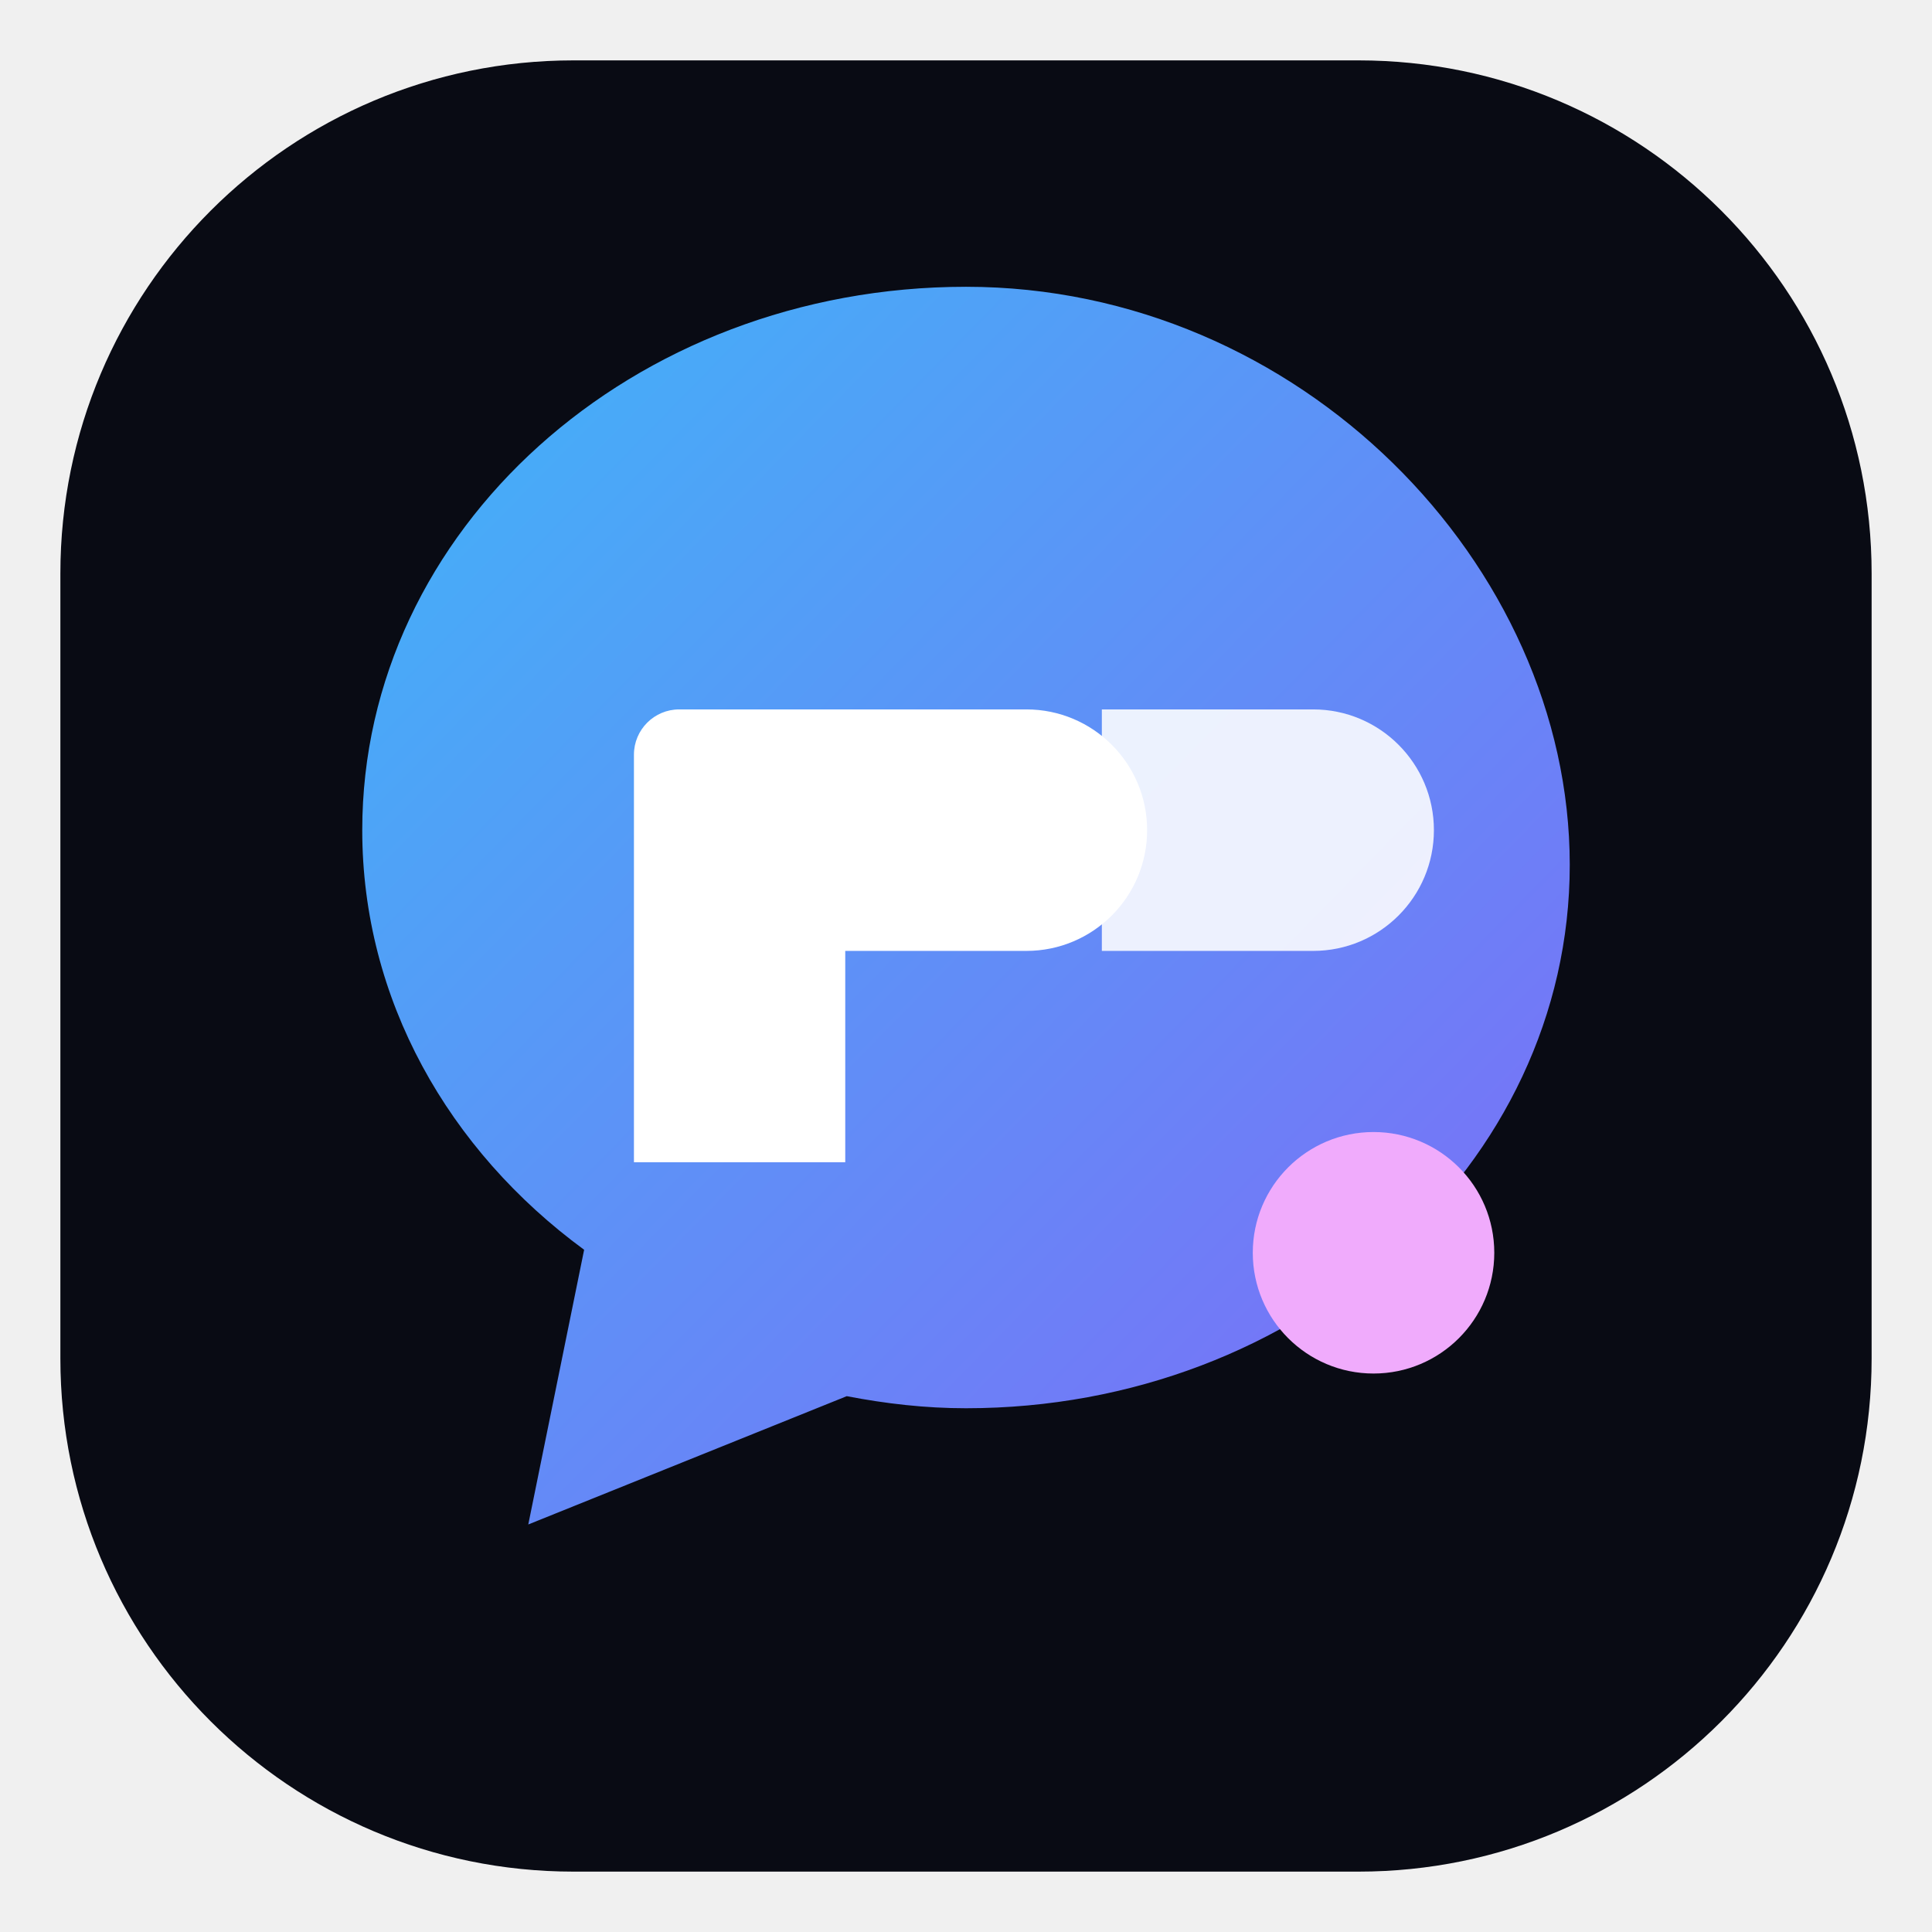
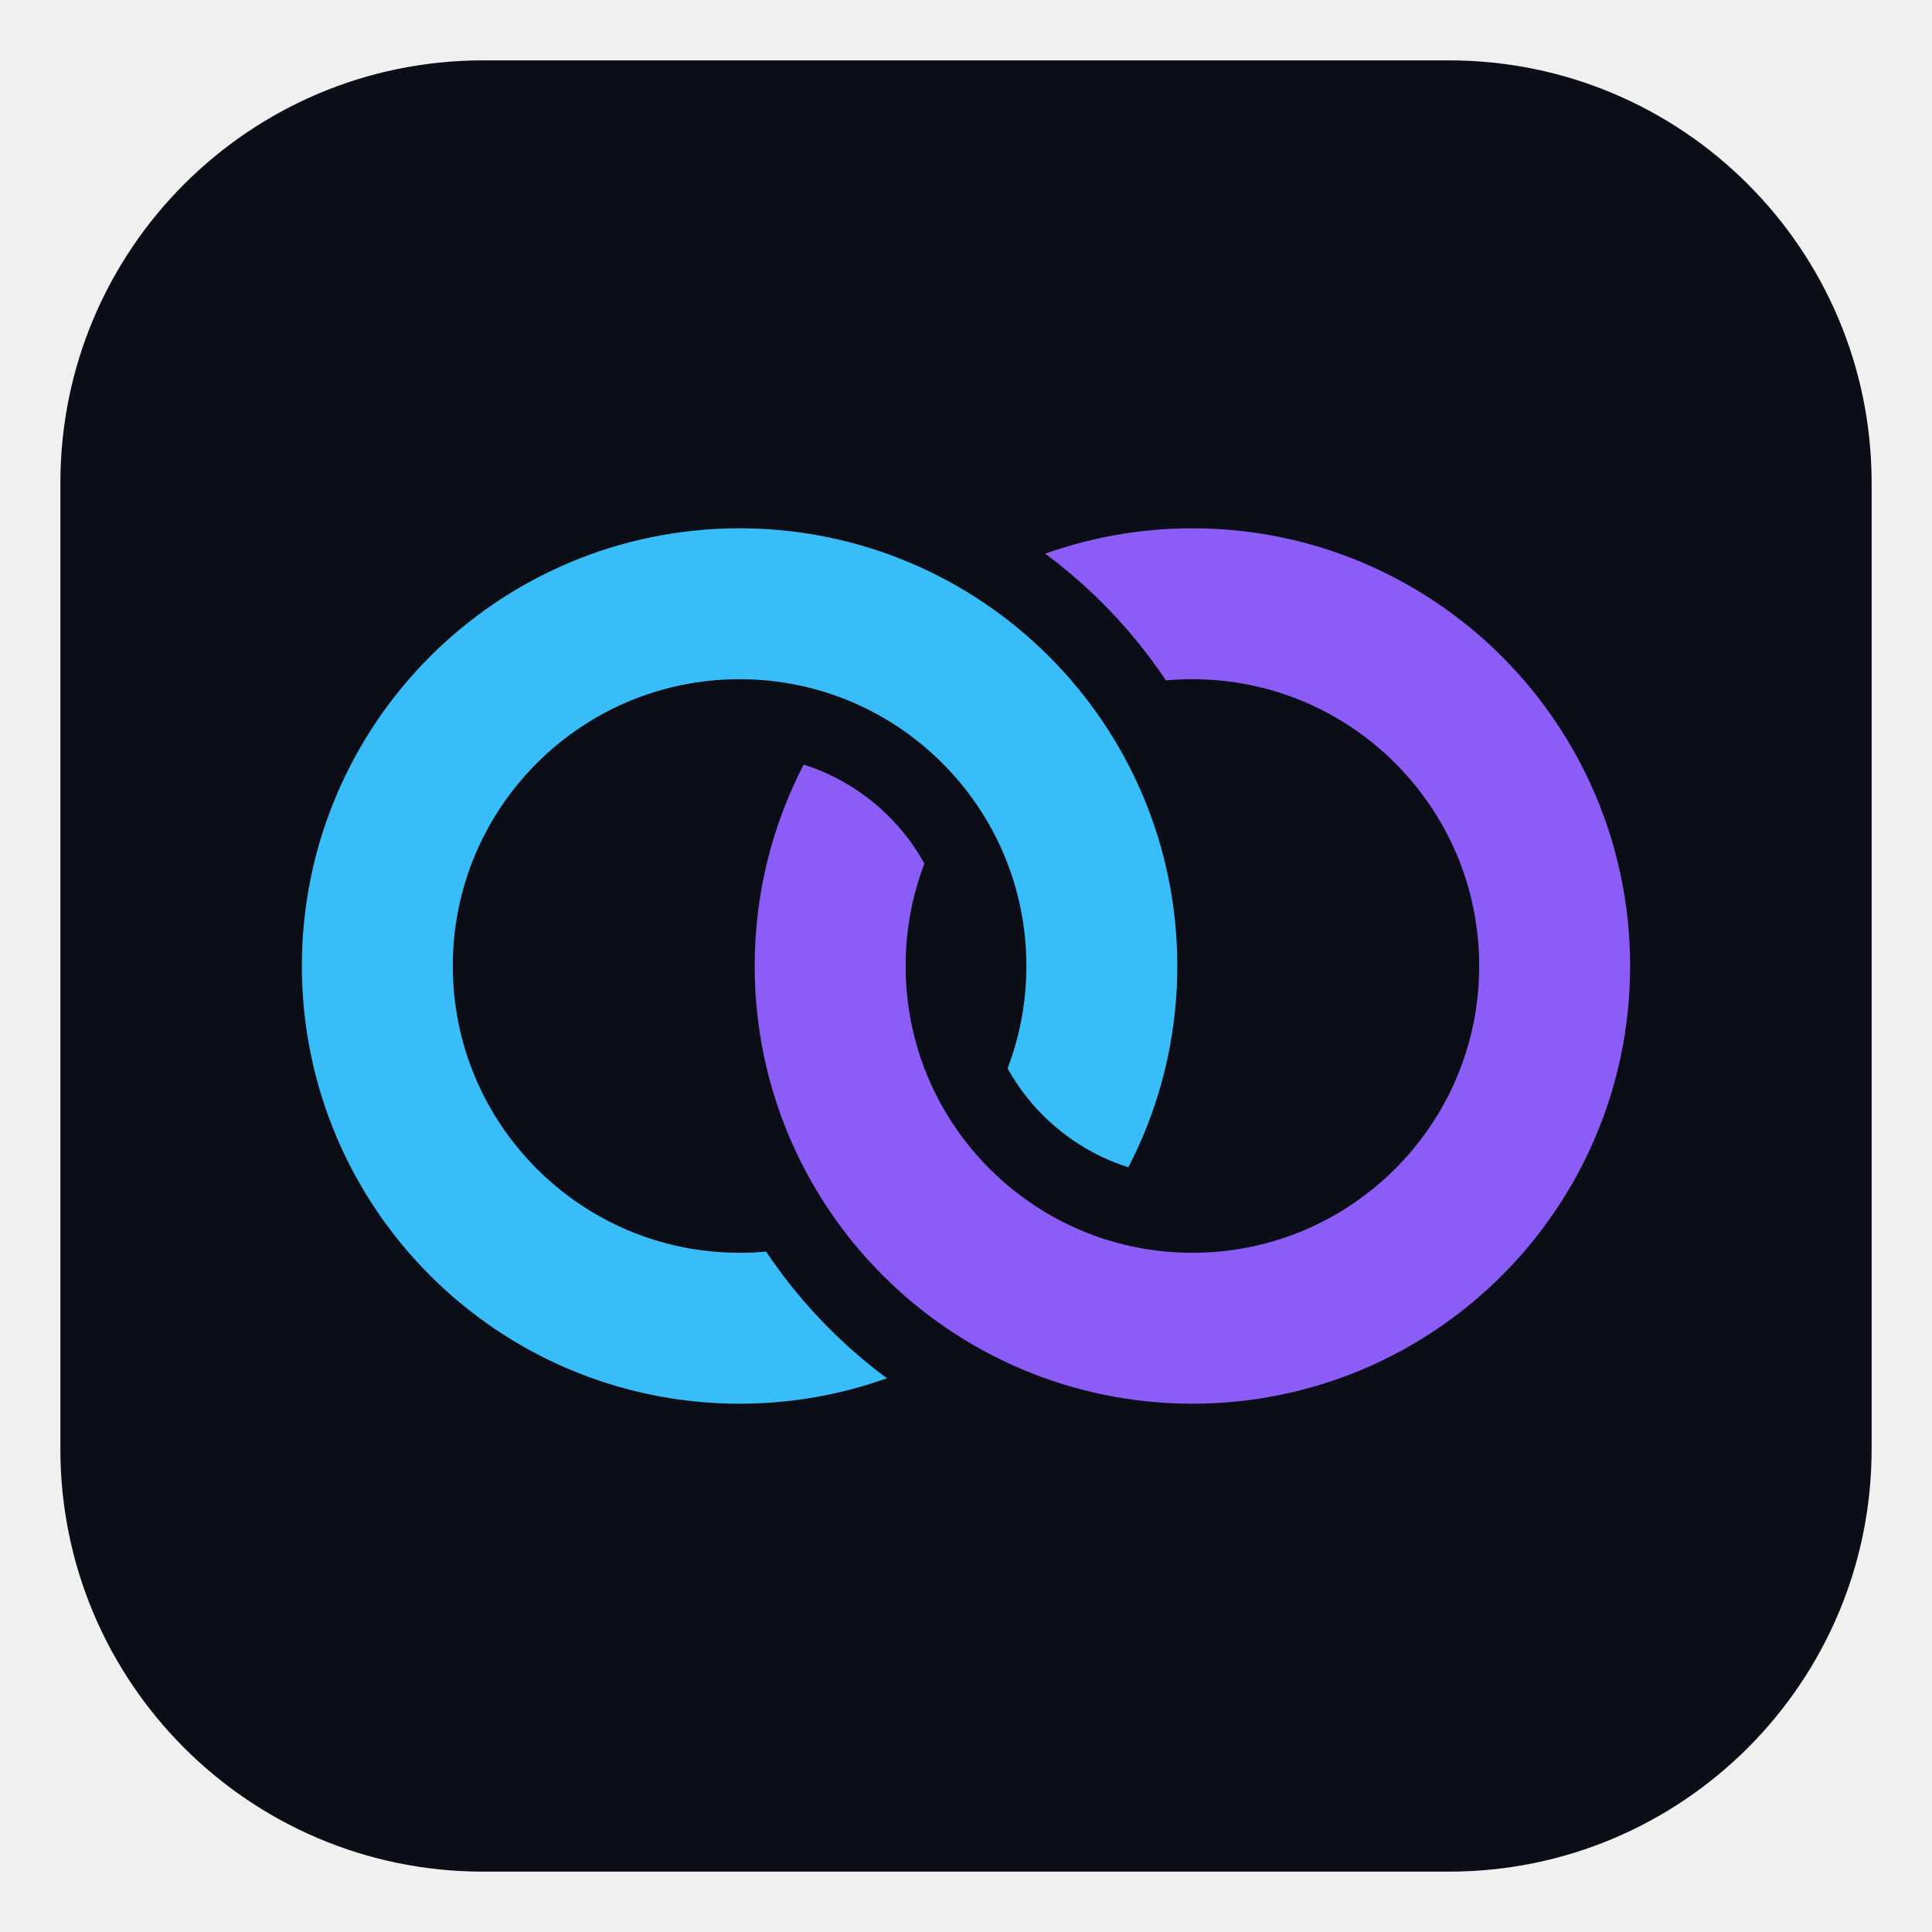
<svg xmlns="http://www.w3.org/2000/svg" viewBox="0 0 128 128" role="img" aria-labelledby="title">
  <defs>
-     <linearGradient id="friendsgo-gradient" x1="12" y1="14" x2="116" y2="116" gradientUnits="userSpaceOnUse">
-       <stop stop-color="#38bdf8" />
-       <stop offset="1" stop-color="#8b5cf6" />
-     </linearGradient>
+     <mask id="fg-cut-blue" maskUnits="userSpaceOnUse" x="0" y="0" width="128" height="128">
+       <rect width="128" height="128" fill="#fff" />
+       <path d="M74.83 87.63A24 24 0 0 1 56.45 72.21" fill="none" stroke="#000" stroke-width="20" />
+     </mask>
+     <mask id="fg-cut-violet" maskUnits="userSpaceOnUse" x="0" y="0" width="128" height="128">
+       <rect width="128" height="128" fill="#fff" />
+       <path d="M53.17 40.36A24 24 0 0 1 71.55 55.79" fill="none" stroke="#000" stroke-width="20" />
+     </mask>
  </defs>
-   <rect x="4" y="4" width="120" height="120" rx="34" fill="#090b14" />
-   <path d="M64 19c-22.1 0-40 16.1-40 36 0 11.2 5.7 21.2 14.7 27.8L35 101l21.1-8.5c2.6.5 5.2.8 7.9.8 22.1 0 40-16.1 40-36S86.1 19 64 19Z" fill="url(#friendsgo-gradient)" />
-   <path d="M45 47h23a8 8 0 0 1 0 16H56v14H42V50a3 3 0 0 1 3-3Z" fill="#fff" />
-   <path d="M73 47h14a8 8 0 0 1 0 16H73V47Z" fill="#fff" opacity=".88" />
-   <circle cx="91" cy="83" r="8" fill="#f0abfc" />
+   <rect x="4" y="4" width="120" height="120" rx="28" fill="#0b0d17" />
+   <circle cx="49" cy="64" r="24" fill="none" stroke="#38bdf8" stroke-width="10" mask="url(#fg-cut-blue)" />
+   <circle cx="79" cy="64" r="24" fill="none" stroke="#8b5cf6" stroke-width="10" mask="url(#fg-cut-violet)" />
</svg>
